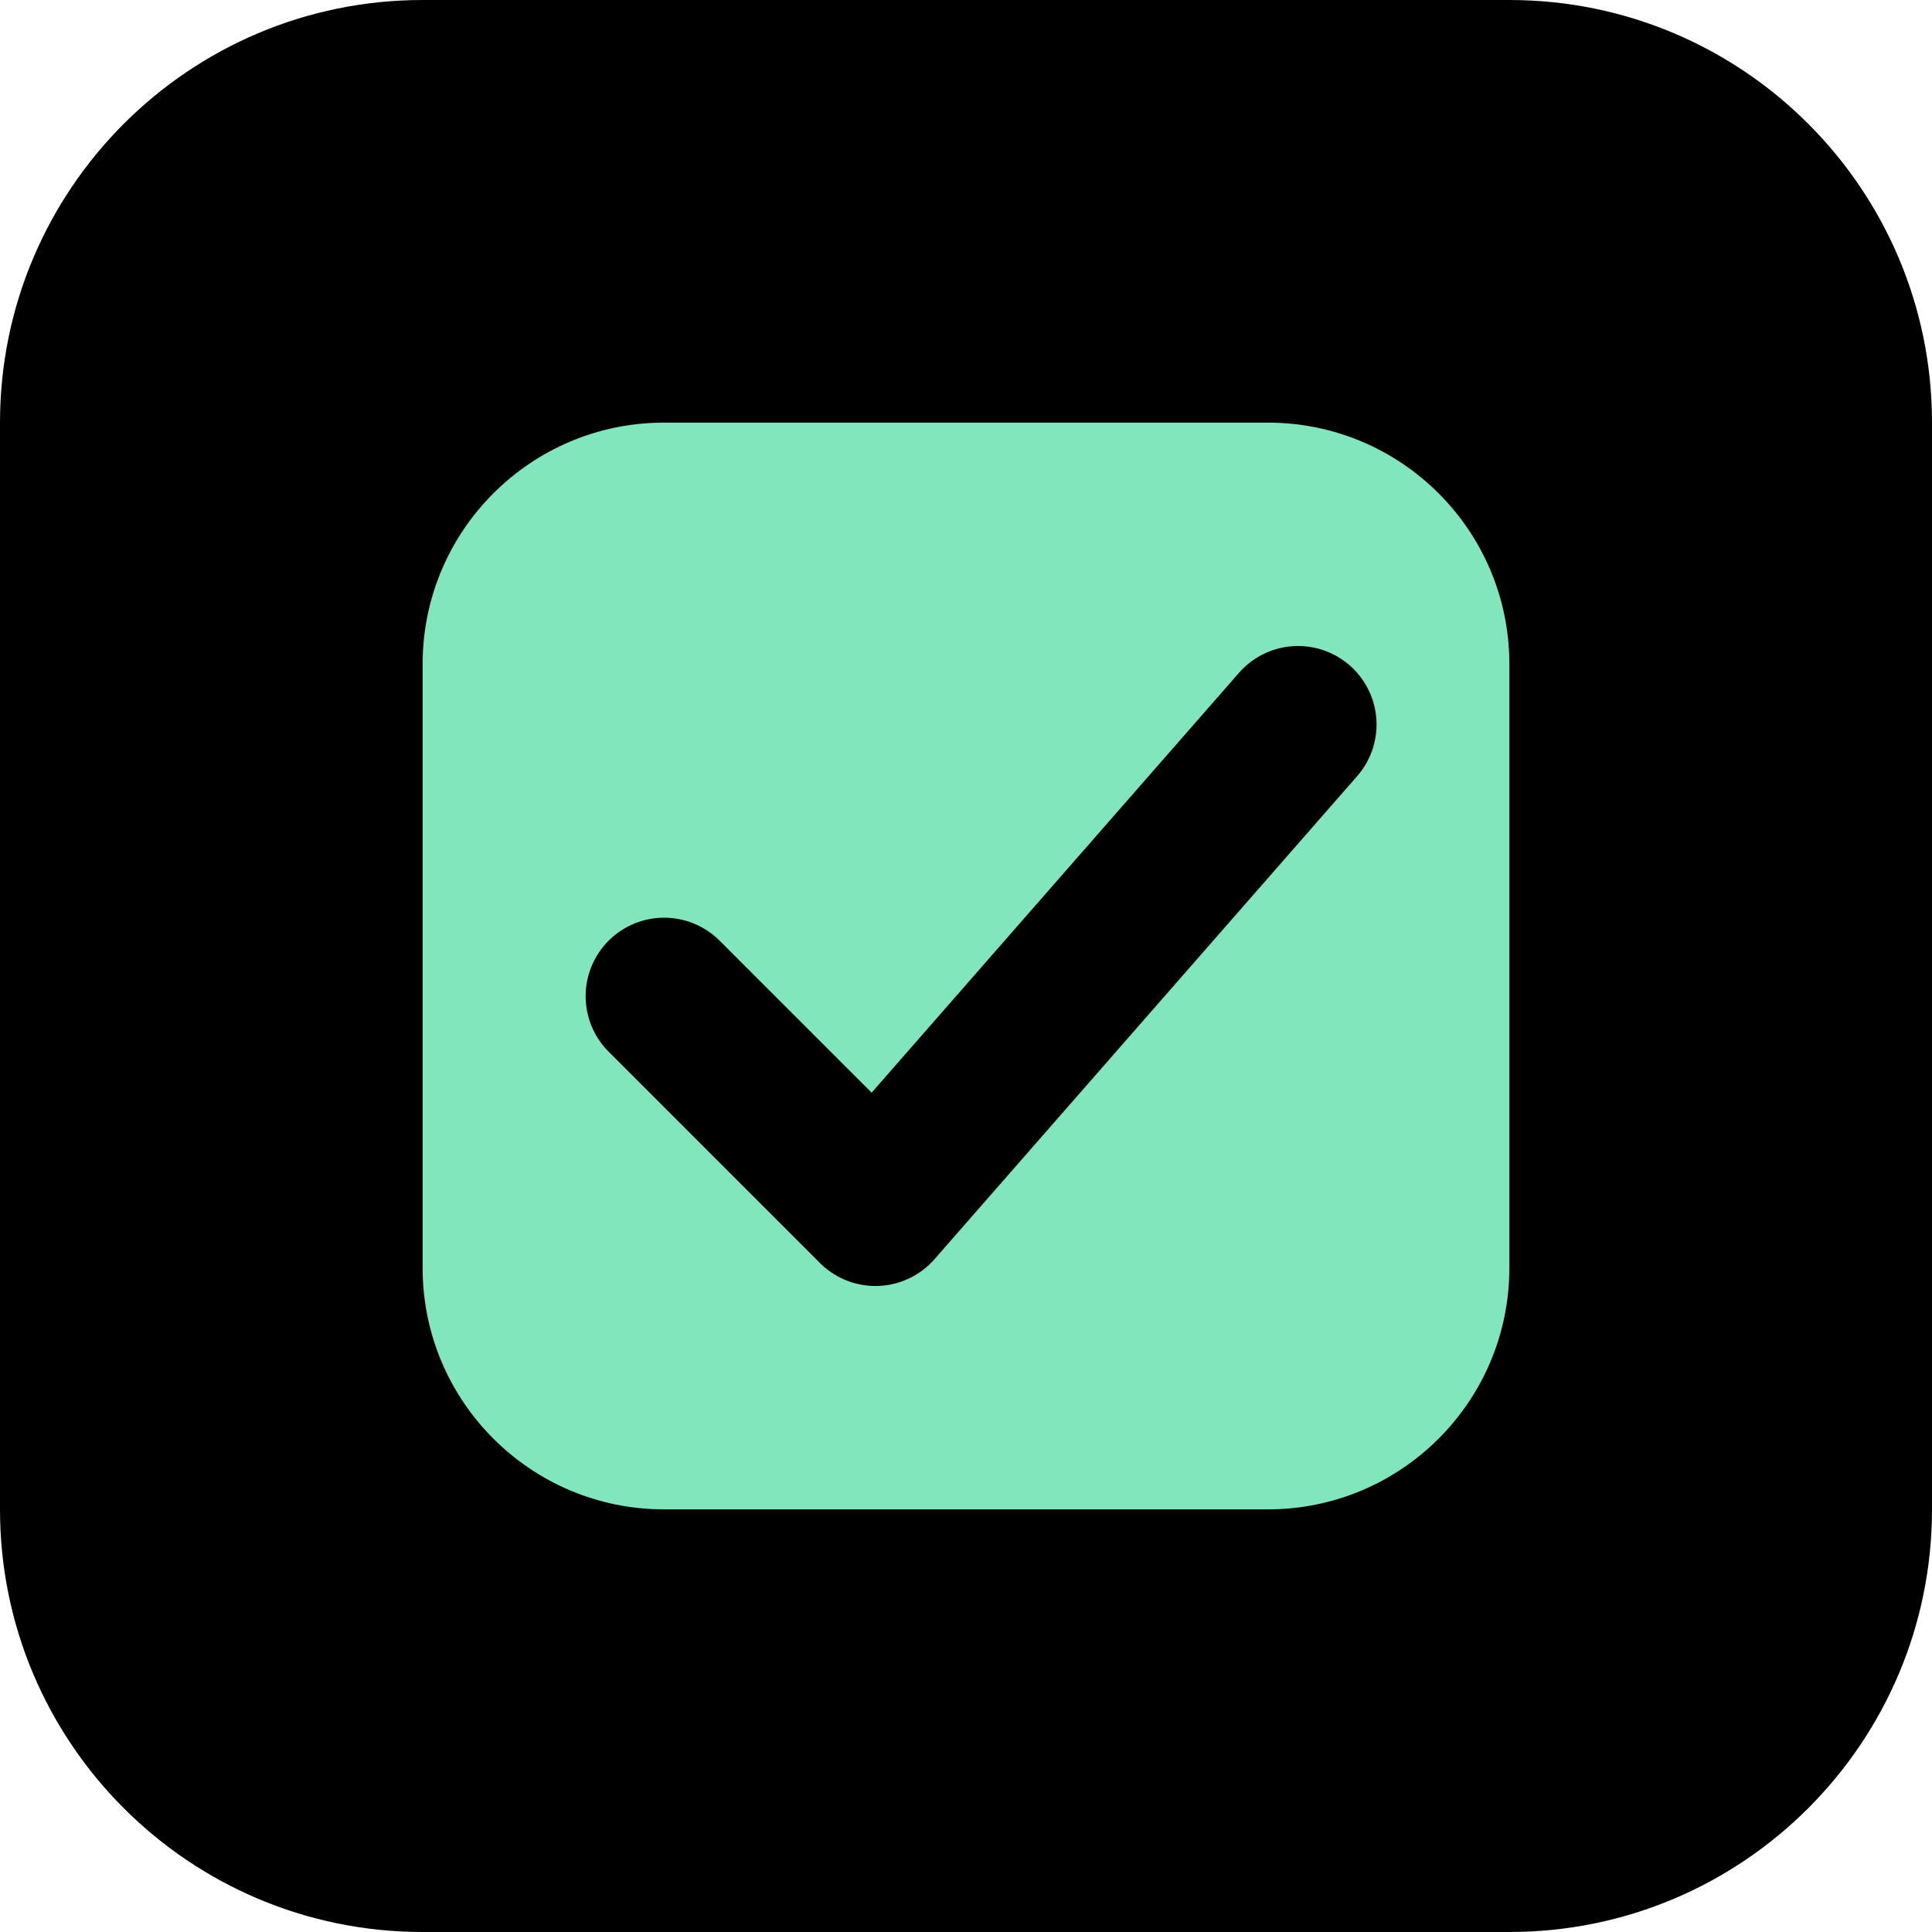
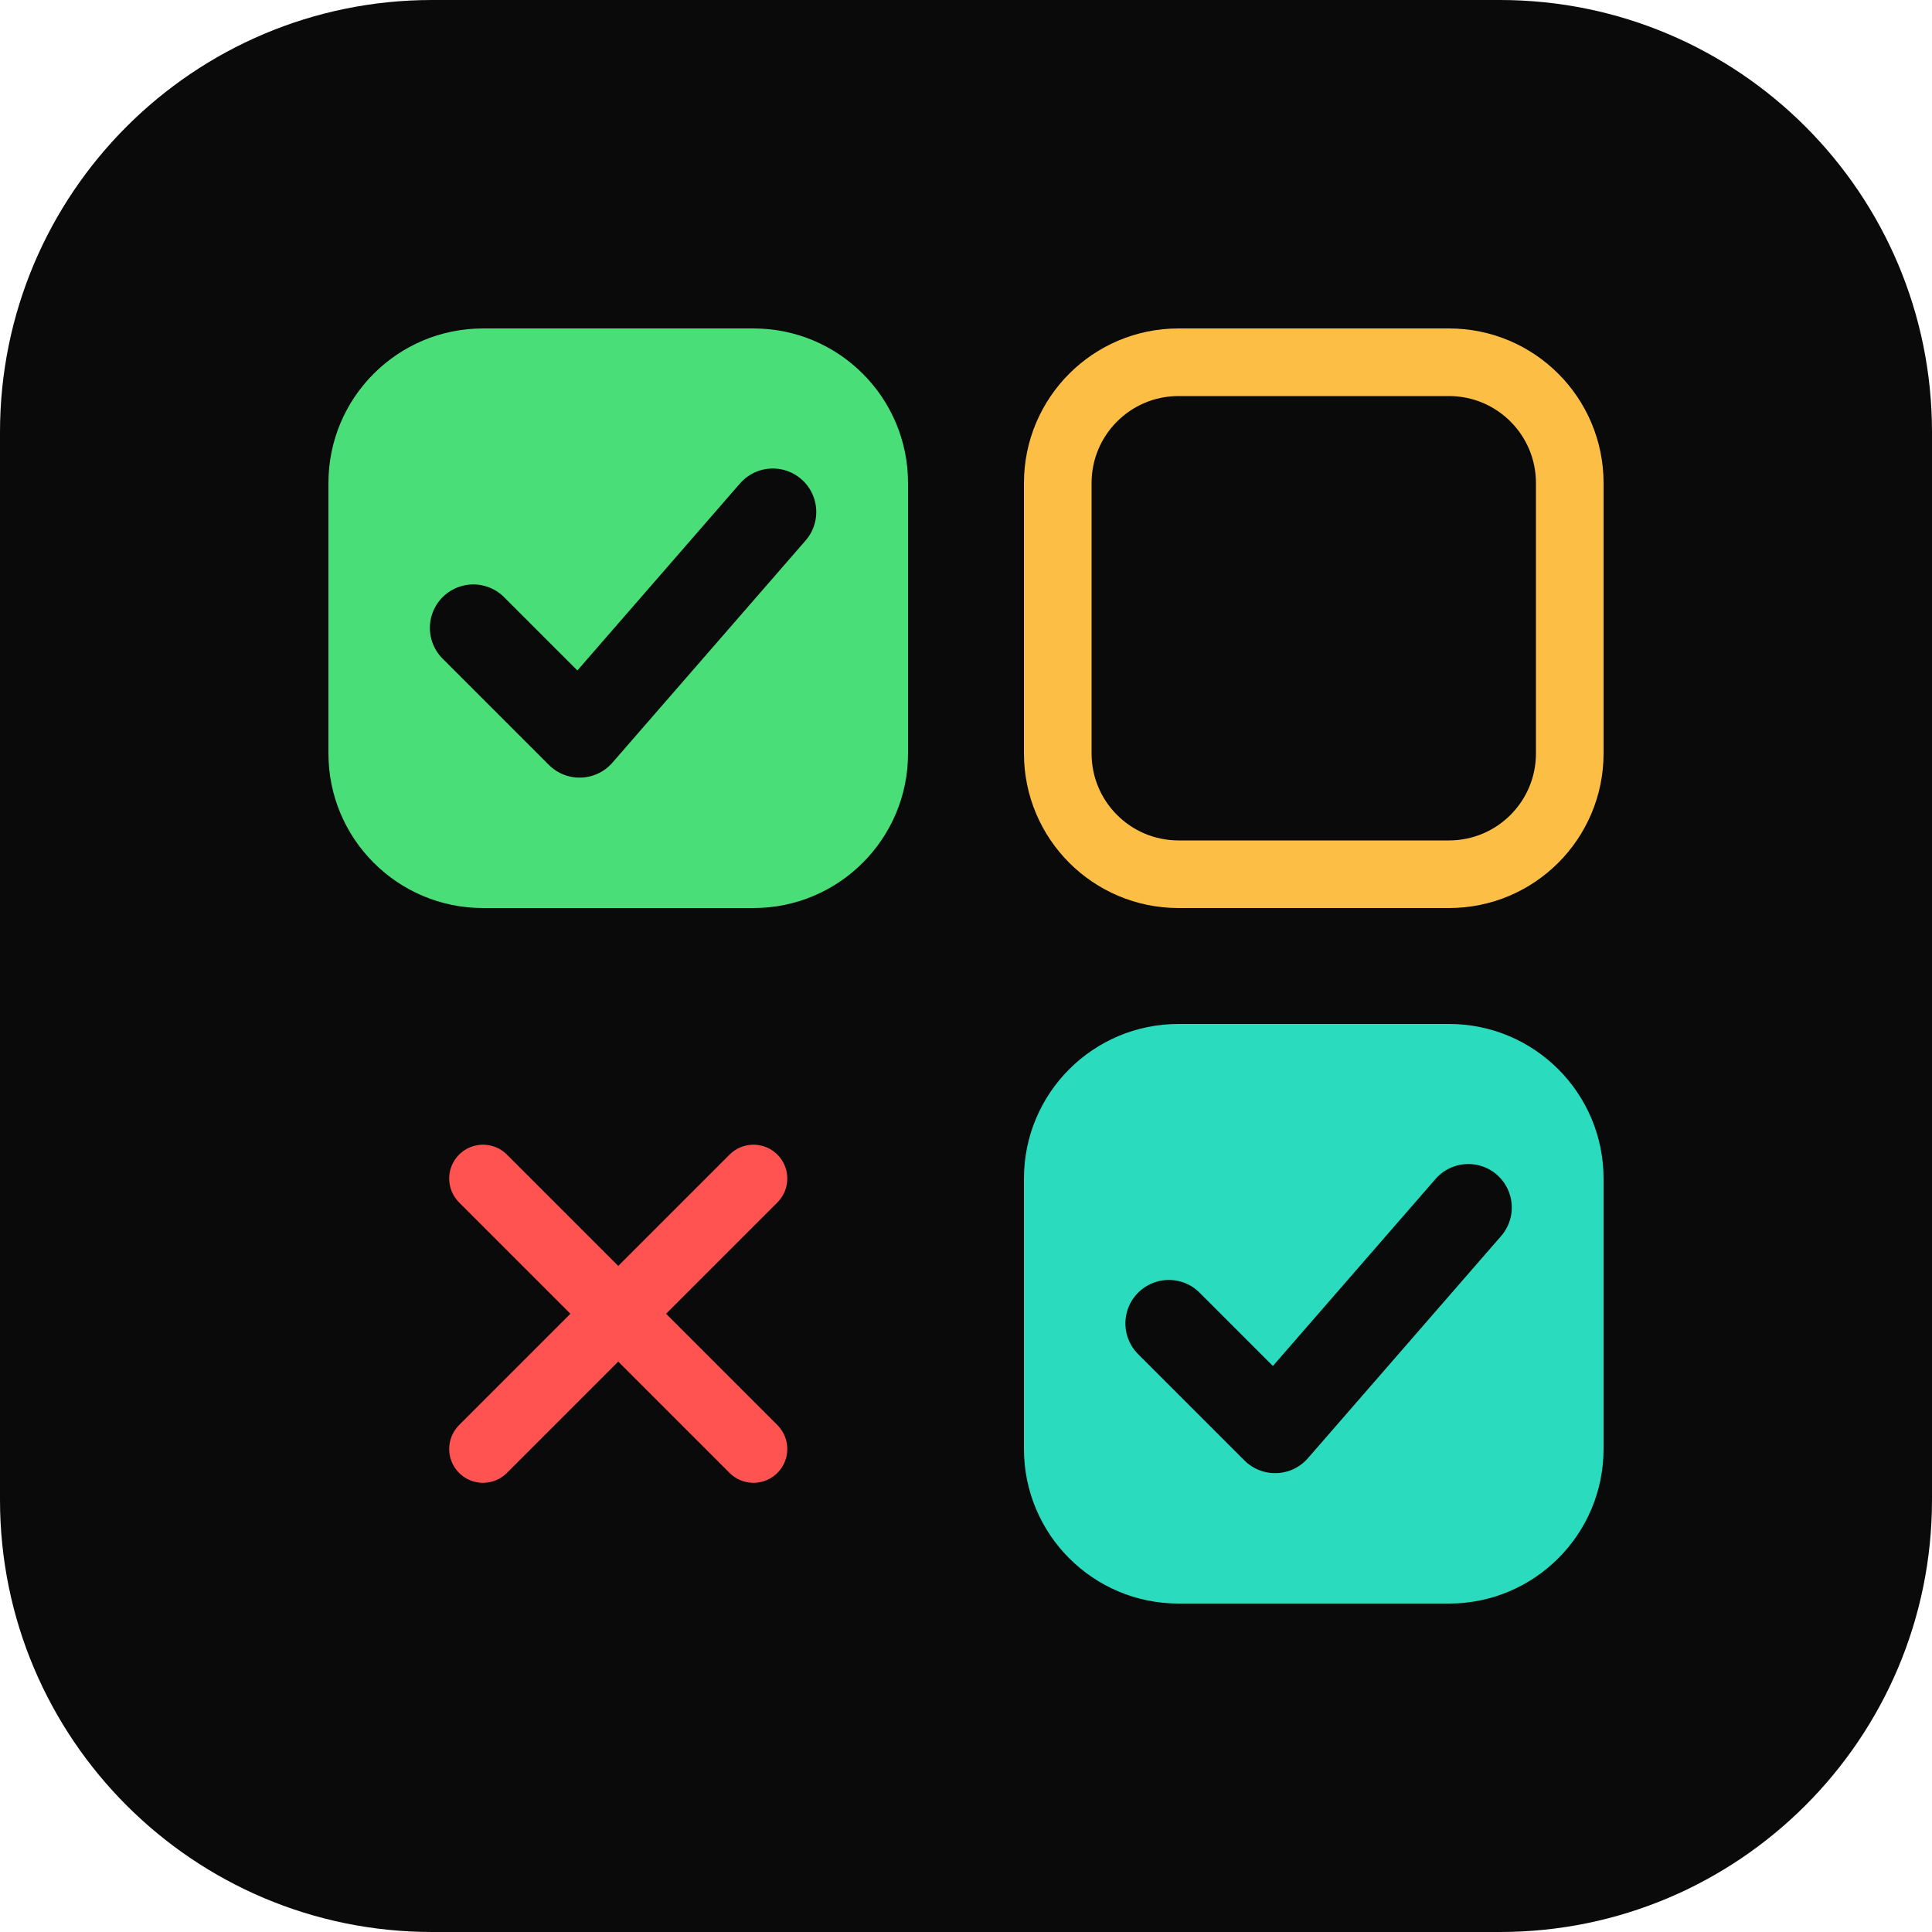
- <svg xmlns="http://www.w3.org/2000/svg" viewBox="0 0 32 32">
-   <rect width="32" height="32" rx="7" fill="#000" />
-   <rect x="7" y="7" width="18" height="18" rx="4" fill="#82E6BC" />
-   <path d="M11 16.5l3.5 3.5L21.5 12" fill="none" stroke="#000" stroke-width="2.6" stroke-linecap="round" stroke-linejoin="round" />
+ <svg xmlns="http://www.w3.org/2000/svg" viewBox="0 0 100 100">
+   <rect width="100" height="100" rx="22.37" fill="#0A0A0A" />
+   <rect x="17" y="17" width="30" height="30" rx="8" fill="#49DE78" />
+   <path d="M24.5 32.5 30 38 40 26.5" fill="none" stroke="#0A0A0A" stroke-width="4.5" stroke-linecap="round" stroke-linejoin="round" />
+   <rect x="54.75" y="18.75" width="26.5" height="26.5" rx="6.25" fill="none" stroke="#FDBE45" stroke-width="3.5" />
+   <path d="M25 61 39 75M39 61 25 75" fill="none" stroke="#FF5352" stroke-width="3.5" stroke-linecap="round" stroke-linejoin="round" />
+   <rect x="53" y="53" width="30" height="30" rx="8" fill="#2BDBBE" />
+   <path d="M60.5 68.5 66 74 76 62.5" fill="none" stroke="#0A0A0A" stroke-width="4.5" stroke-linecap="round" stroke-linejoin="round" />
</svg>
